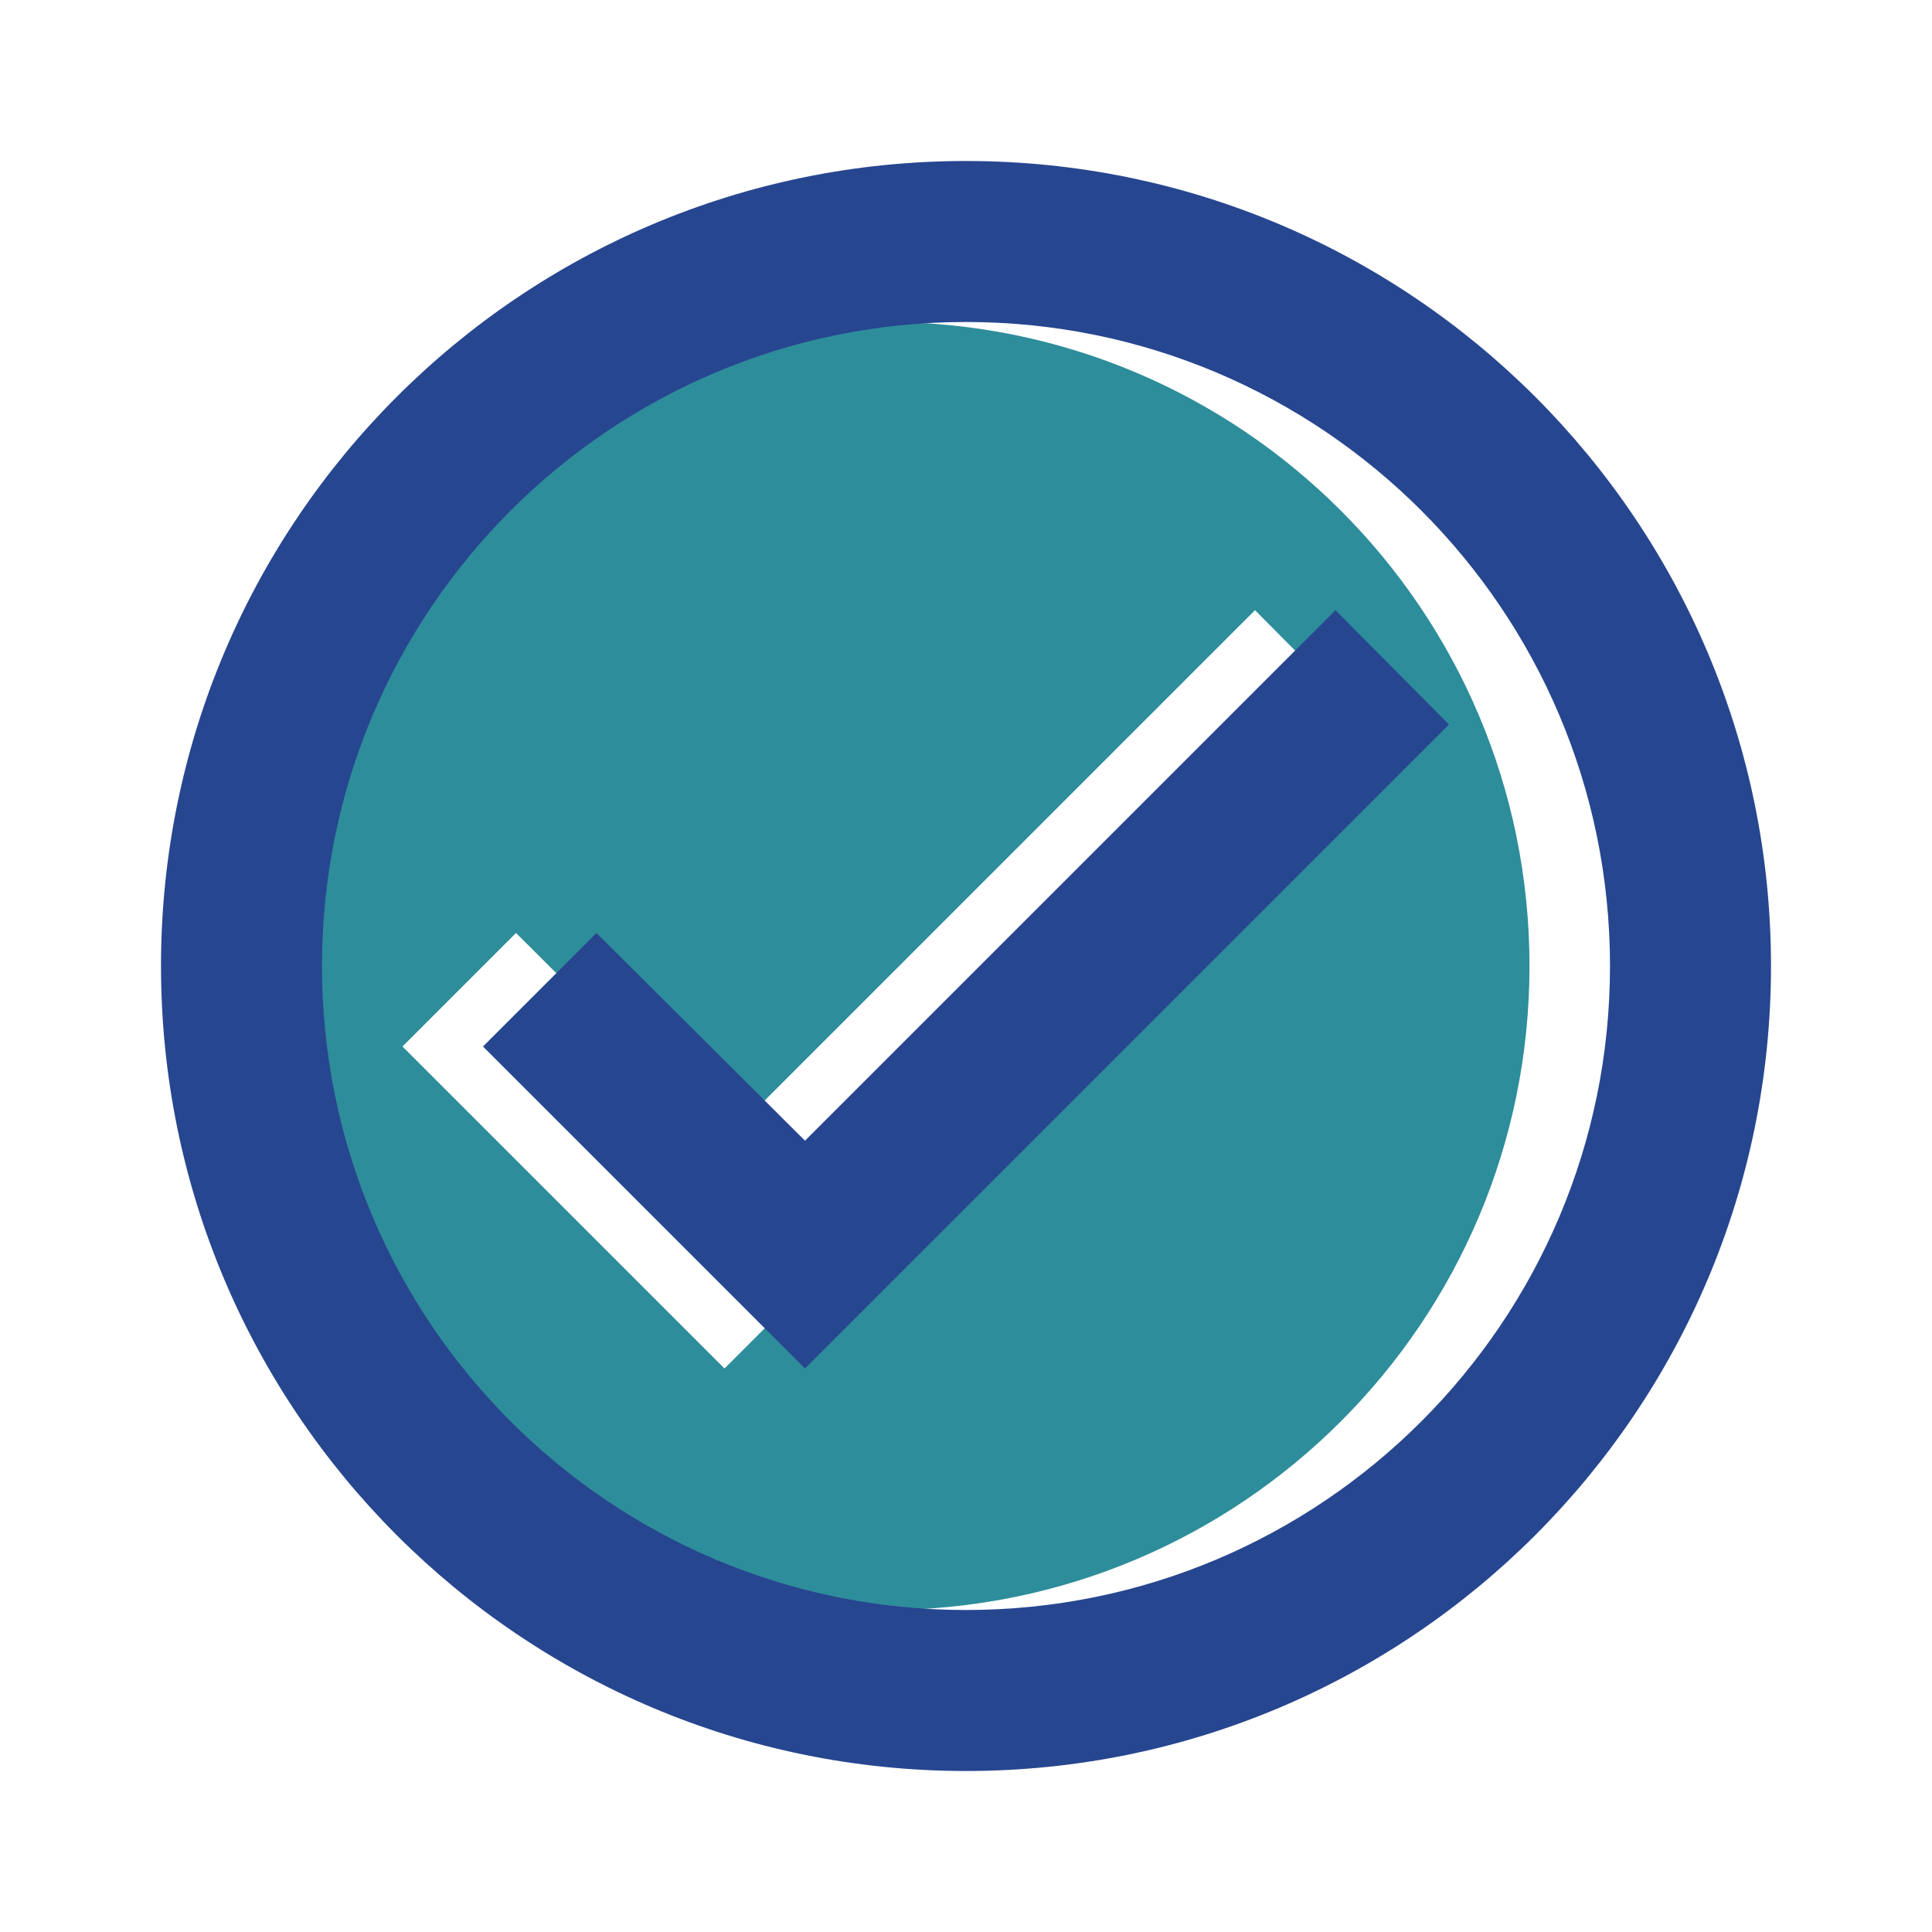
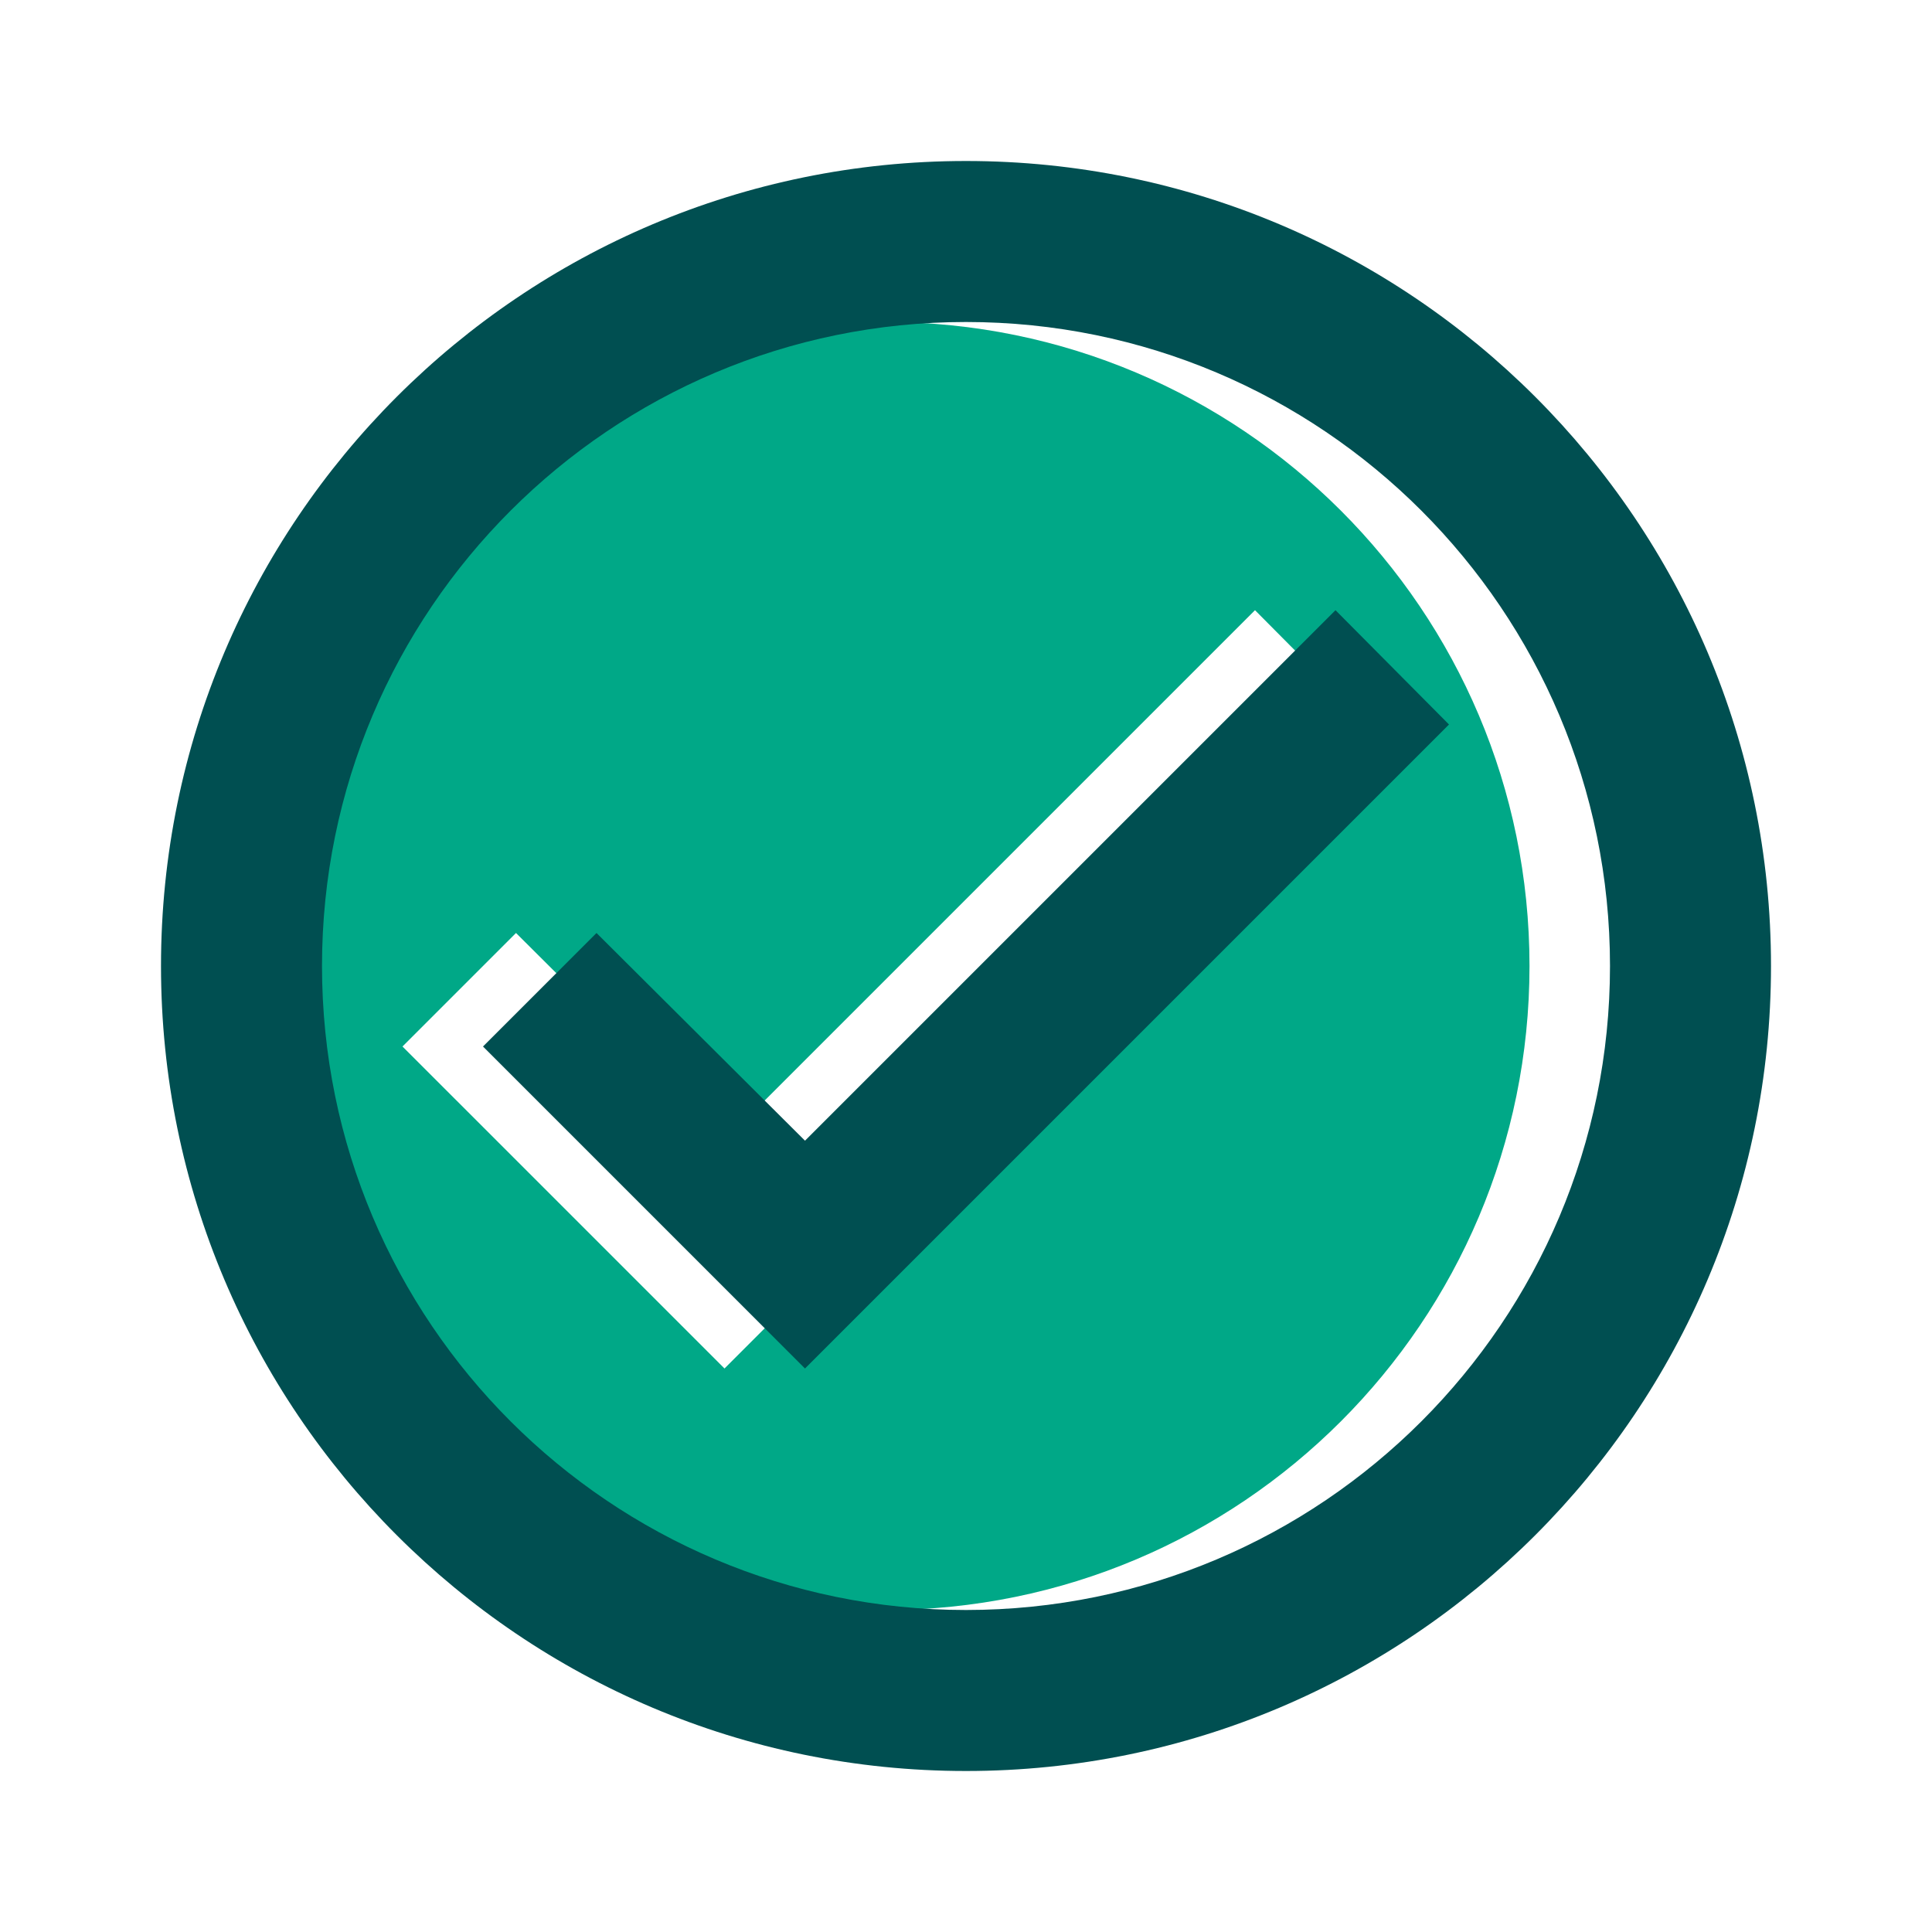
<svg xmlns="http://www.w3.org/2000/svg" viewBox="0 0 24 24">
  <g id="Layer_2" data-name="Layer 2">
    <g id="Layer_1-2" data-name="Layer 1">
      <path d="M0,0H24V24H0Z" fill="none" />
-       <path d="M11,4a8,8,0,1,0,8,8A8,8,0,0,0,11,4ZM9,17,5,13l1.41-1.41L9,14.17l6.59-6.59L17,9Z" fill="#2e8d9a" />
-       <path d="M12,2A10,10,0,1,0,22,12,10,10,0,0,0,12,2Zm0,18a8,8,0,1,1,8-8A8,8,0,0,1,12,20ZM16.59,7.58,10,14.17,7.41,11.59,6,13l4,4,8-8Z" fill="#274690" />
+       <path d="M11,4a8,8,0,1,0,8,8A8,8,0,0,0,11,4ZM9,17,5,13l1.41-1.41L9,14.17l6.59-6.59L17,9Z" fill="#00a887" />
+       <path d="M12,2A10,10,0,1,0,22,12,10,10,0,0,0,12,2Zm0,18a8,8,0,1,1,8-8A8,8,0,0,1,12,20ZM16.59,7.58,10,14.17,7.41,11.59,6,13l4,4,8-8Z" fill="#004f51" />
    </g>
  </g>
</svg>
